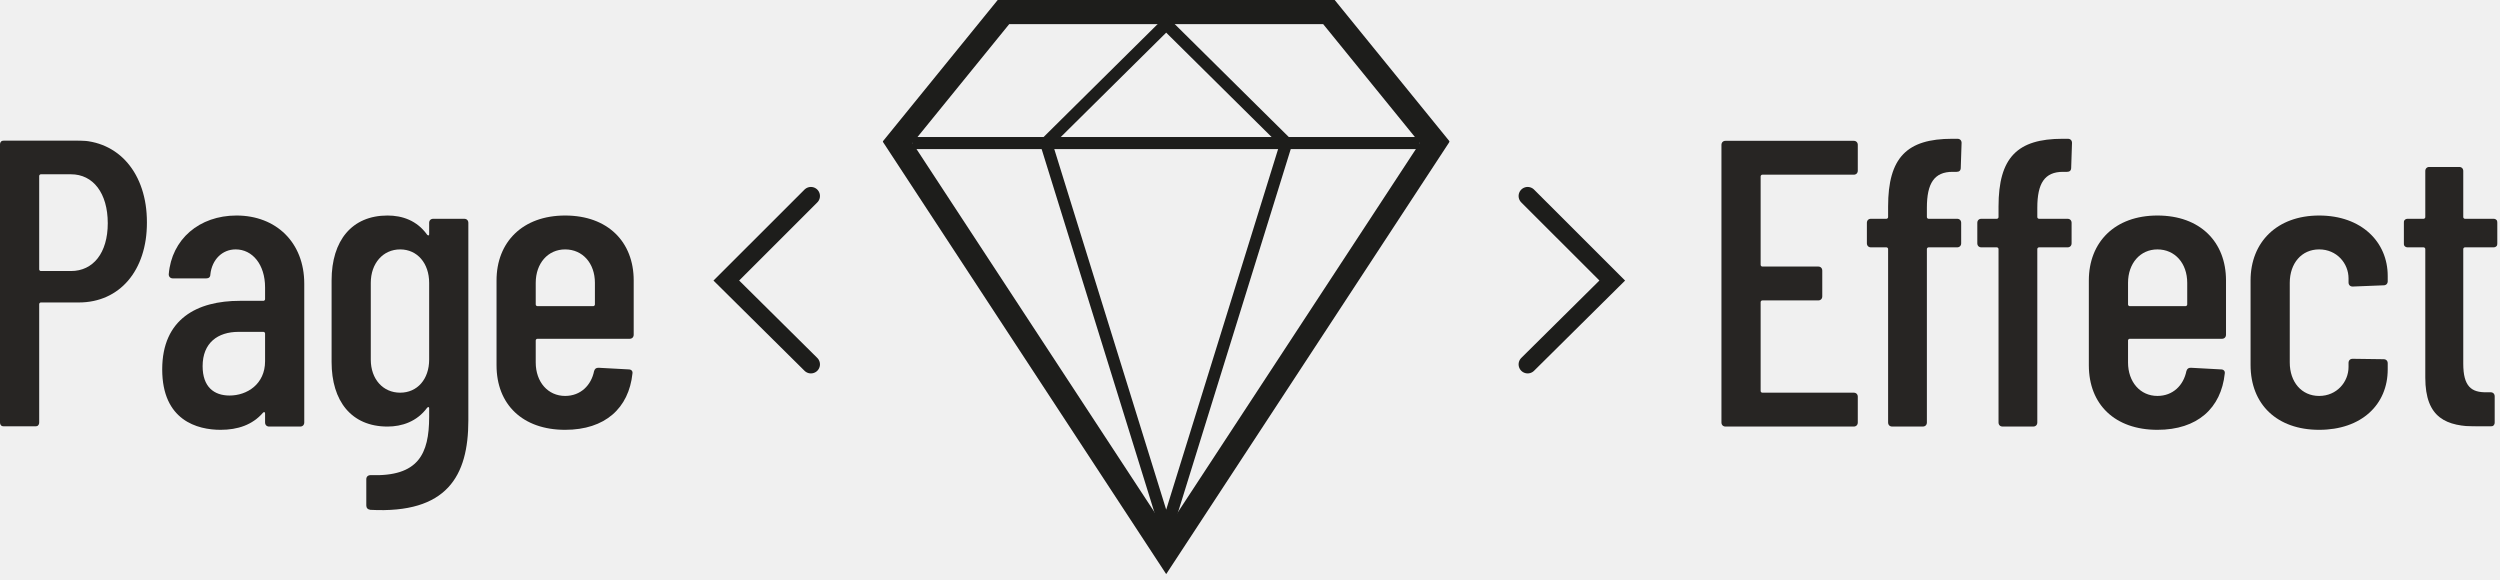
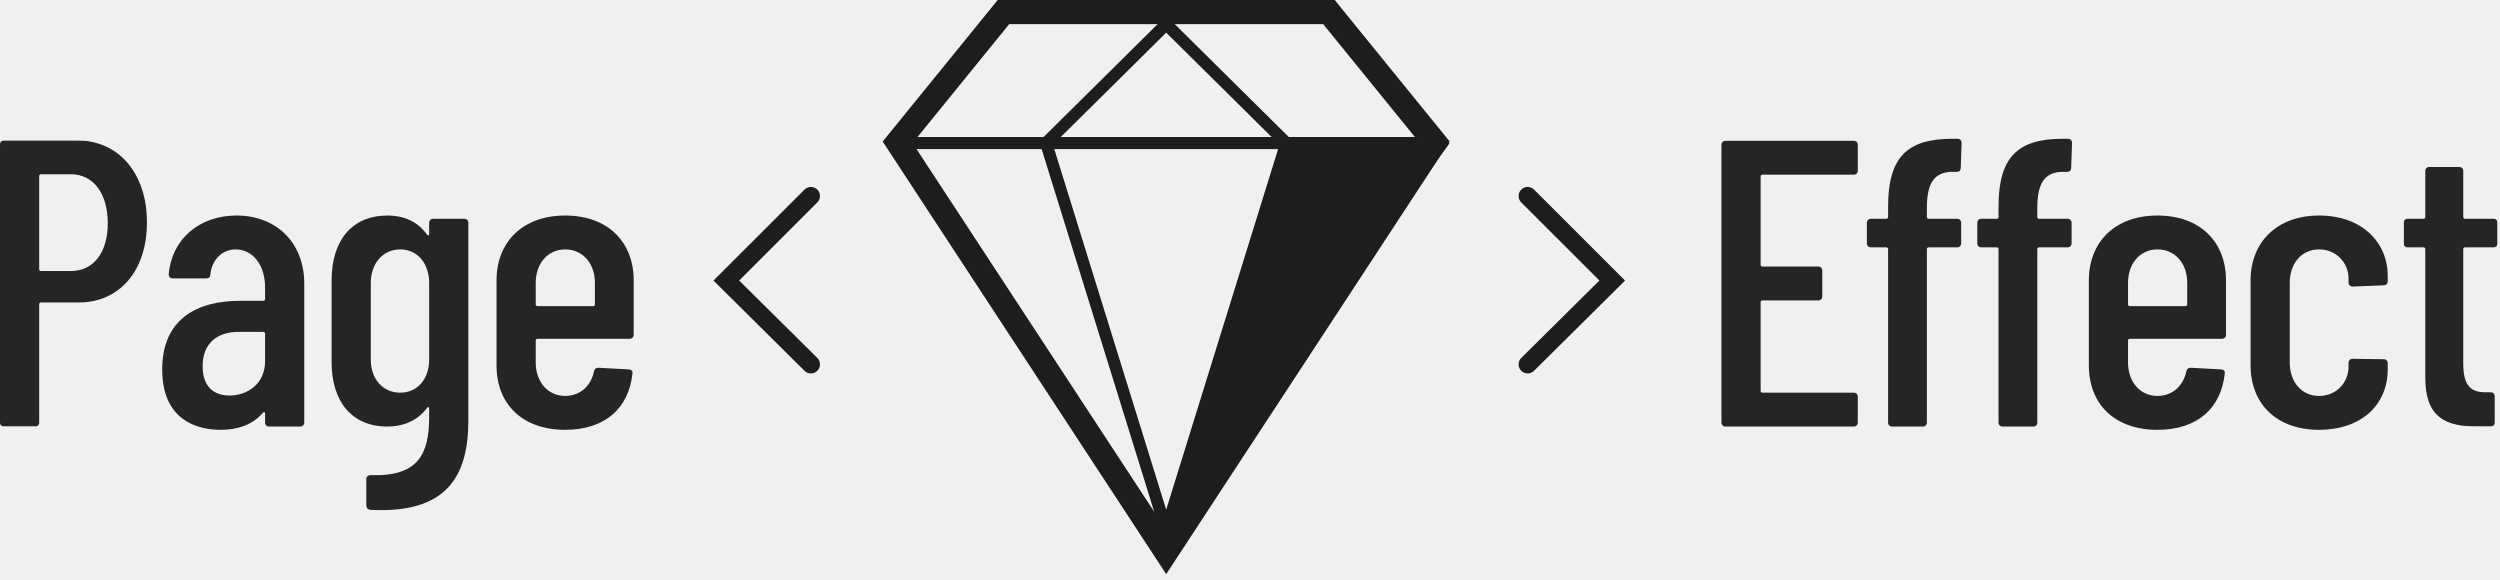
<svg xmlns="http://www.w3.org/2000/svg" width="207" height="48" viewBox="0 0 207 48" fill="none">
-   <g id="Group 35">
-     <path id="Stroke 1" d="M67.143 16.229L60.139 23.229L67.143 30.169" stroke="#1D1D1B" stroke-width="1.5" stroke-linecap="round" />
-     <path id="Stroke 2" d="M126.49 16.229L133.494 23.229L126.49 30.169" stroke="#1D1D1B" stroke-width="1.5" stroke-linecap="round" />
-     <g id="Group 34">
-       <g id="Group 5">
-         <mask id="mask0_0_668" style="mask-type:luminance" maskUnits="userSpaceOnUse" x="0" y="11" width="13" height="25">
-           <path id="Clip 4" fill-rule="evenodd" clip-rule="evenodd" d="M0 11.626H12.168V35.319H0V11.626Z" fill="white" />
-         </mask>
-         <g mask="url(#mask0_0_668)">
-           <path id="Fill 3" fill-rule="evenodd" clip-rule="evenodd" d="M8.923 18.487C8.923 15.986 7.706 14.431 5.881 14.431H3.38C3.313 14.431 3.245 14.499 3.245 14.566V22.306C3.245 22.374 3.313 22.441 3.38 22.441H5.881C7.706 22.441 8.923 20.954 8.923 18.487M12.168 18.419C12.168 22.408 9.903 25.044 6.524 25.044H3.38C3.313 25.044 3.245 25.112 3.245 25.179V34.981C3.245 35.183 3.11 35.319 2.907 35.319H0.339C0.135 35.319 0 35.183 0 34.981V11.964C0 11.761 0.135 11.626 0.339 11.626H6.388C9.836 11.626 12.168 14.364 12.168 18.419" fill="#272523" />
-         </g>
-       </g>
-       <path id="Fill 6" fill-rule="evenodd" clip-rule="evenodd" d="M21.948 29.911V27.613C21.948 27.545 21.881 27.478 21.813 27.478H19.751C18.028 27.478 16.777 28.39 16.777 30.317C16.777 32.04 17.723 32.75 19.008 32.75C20.461 32.75 21.948 31.804 21.948 29.911M25.193 23.489V34.981C25.193 35.183 25.058 35.319 24.855 35.319H22.286C22.083 35.319 21.948 35.183 21.948 34.981V34.237C21.948 34.136 21.881 34.068 21.779 34.17C20.901 35.183 19.684 35.589 18.264 35.589C16.338 35.589 13.431 34.812 13.431 30.587C13.431 26.396 16.338 24.909 19.853 24.909H21.813C21.881 24.909 21.948 24.841 21.948 24.774V23.794C21.948 21.901 20.901 20.65 19.515 20.65C18.399 20.65 17.554 21.495 17.419 22.712C17.419 22.949 17.284 23.05 17.081 23.05H14.31C14.107 23.05 13.972 22.915 13.972 22.712C14.208 19.805 16.507 17.845 19.582 17.845C22.861 17.845 25.193 20.076 25.193 23.489" fill="#272523" />
-       <path id="Fill 8" fill-rule="evenodd" clip-rule="evenodd" d="M35.534 29.776V23.422C35.534 21.799 34.554 20.651 33.134 20.651C31.715 20.651 30.701 21.799 30.701 23.422V29.776C30.701 31.398 31.715 32.514 33.134 32.514C34.554 32.514 35.534 31.398 35.534 29.776M35.872 18.116H38.441C38.643 18.116 38.779 18.25 38.779 18.453V34.812C38.779 39.408 37.021 42.551 30.667 42.214C30.43 42.179 30.329 42.044 30.329 41.842V39.678C30.329 39.475 30.464 39.34 30.701 39.34C34.621 39.475 35.534 37.617 35.534 34.508V33.797C35.534 33.697 35.466 33.663 35.365 33.764C34.52 34.913 33.269 35.319 32.086 35.319C29.078 35.319 27.456 33.19 27.456 29.979V23.218C27.456 19.907 29.146 17.845 32.086 17.845C33.303 17.845 34.52 18.25 35.365 19.433C35.466 19.535 35.534 19.5 35.534 19.399V18.453C35.534 18.25 35.669 18.116 35.872 18.116" fill="#272523" />
-       <path id="Fill 10" fill-rule="evenodd" clip-rule="evenodd" d="M44.358 23.422V25.212C44.358 25.28 44.426 25.349 44.493 25.349H49.124C49.191 25.349 49.259 25.28 49.259 25.212V23.422C49.259 21.799 48.245 20.651 46.792 20.651C45.372 20.651 44.358 21.799 44.358 23.422M52.132 28.052H44.493C44.426 28.052 44.358 28.119 44.358 28.188V30.012C44.358 31.634 45.372 32.783 46.792 32.783C48.076 32.783 48.955 31.904 49.191 30.723C49.259 30.52 49.36 30.451 49.563 30.451L52.064 30.587C52.267 30.587 52.402 30.723 52.368 30.924C52.064 33.797 50.104 35.589 46.792 35.589C43.276 35.589 41.113 33.493 41.113 30.248V23.218C41.113 20.041 43.276 17.845 46.792 17.845C50.34 17.845 52.47 20.041 52.47 23.218V27.713C52.47 27.916 52.335 28.052 52.132 28.052" fill="#272523" />
-       <path id="Fill 12" fill-rule="evenodd" clip-rule="evenodd" d="M153.487 14.465H145.916C145.849 14.465 145.781 14.533 145.781 14.6V21.934C145.781 22.002 145.849 22.07 145.916 22.07H150.547C150.75 22.07 150.884 22.205 150.884 22.408V24.537C150.884 24.74 150.75 24.875 150.547 24.875H145.916C145.849 24.875 145.781 24.943 145.781 25.01V32.378C145.781 32.446 145.849 32.513 145.916 32.513H153.487C153.69 32.513 153.825 32.648 153.825 32.851V34.981C153.825 35.183 153.69 35.319 153.487 35.319H142.875C142.672 35.319 142.536 35.183 142.536 34.981V11.998C142.536 11.795 142.672 11.66 142.875 11.66H153.487C153.69 11.66 153.825 11.795 153.825 11.998V14.127C153.825 14.33 153.69 14.465 153.487 14.465" fill="#272523" />
-       <path id="Fill 14" fill-rule="evenodd" clip-rule="evenodd" d="M159.546 17.98C159.546 18.047 159.614 18.115 159.681 18.115H162.047C162.25 18.115 162.385 18.25 162.385 18.453V20.143C162.385 20.346 162.25 20.481 162.047 20.481H159.681C159.614 20.481 159.546 20.549 159.546 20.616V34.98C159.546 35.183 159.411 35.318 159.208 35.318H156.673C156.47 35.318 156.335 35.183 156.335 34.98V20.616C156.335 20.549 156.268 20.481 156.2 20.481H154.916C154.713 20.481 154.578 20.346 154.578 20.143V18.453C154.578 18.25 154.713 18.115 154.916 18.115H156.2C156.268 18.115 156.335 18.047 156.335 17.98V17.101C156.335 13.045 157.89 11.491 161.642 11.491H162.081C162.284 11.491 162.419 11.626 162.419 11.829L162.351 13.89C162.351 14.127 162.216 14.228 162.013 14.228H161.675C160.154 14.228 159.546 15.175 159.546 17.202V17.98Z" fill="#272523" />
-       <path id="Fill 16" fill-rule="evenodd" clip-rule="evenodd" d="M168.689 17.98C168.689 18.047 168.757 18.115 168.824 18.115H171.19C171.393 18.115 171.528 18.25 171.528 18.453V20.143C171.528 20.346 171.393 20.481 171.19 20.481H168.824C168.757 20.481 168.689 20.549 168.689 20.616V34.98C168.689 35.183 168.554 35.318 168.351 35.318H165.816C165.613 35.318 165.478 35.183 165.478 34.98V20.616C165.478 20.549 165.411 20.481 165.343 20.481H164.059C163.856 20.481 163.721 20.346 163.721 20.143V18.453C163.721 18.25 163.856 18.115 164.059 18.115H165.343C165.411 18.115 165.478 18.047 165.478 17.98V17.101C165.478 13.045 167.033 11.491 170.785 11.491H171.224C171.427 11.491 171.562 11.626 171.562 11.829L171.494 13.89C171.494 14.127 171.359 14.228 171.156 14.228H170.818C169.297 14.228 168.689 15.175 168.689 17.202V17.98Z" fill="#272523" />
-       <path id="Fill 18" fill-rule="evenodd" clip-rule="evenodd" d="M176.201 23.422V25.212C176.201 25.28 176.269 25.349 176.336 25.349H180.967C181.034 25.349 181.102 25.28 181.102 25.212V23.422C181.102 21.799 180.088 20.651 178.635 20.651C177.215 20.651 176.201 21.799 176.201 23.422M183.975 28.052H176.336C176.269 28.052 176.201 28.119 176.201 28.188V30.012C176.201 31.634 177.215 32.783 178.635 32.783C179.919 32.783 180.798 31.904 181.034 30.723C181.102 30.52 181.203 30.451 181.406 30.451L183.907 30.587C184.11 30.587 184.245 30.723 184.211 30.924C183.907 33.797 181.947 35.589 178.635 35.589C175.119 35.589 172.956 33.493 172.956 30.248V23.218C172.956 20.041 175.119 17.845 178.635 17.845C182.183 17.845 184.313 20.041 184.313 23.218V27.713C184.313 27.916 184.178 28.052 183.975 28.052" fill="#272523" />
-       <path id="Fill 20" fill-rule="evenodd" clip-rule="evenodd" d="M186.347 30.215V23.219C186.347 20.042 188.544 17.845 192.025 17.845C195.54 17.845 197.703 20.042 197.703 22.847V23.286C197.703 23.489 197.568 23.624 197.366 23.624L194.797 23.726C194.594 23.726 194.459 23.59 194.459 23.388V23.05C194.459 21.799 193.479 20.65 192.025 20.65C190.572 20.65 189.592 21.799 189.592 23.422V30.012C189.592 31.634 190.572 32.784 192.025 32.784C193.479 32.784 194.459 31.634 194.459 30.384V30.046C194.459 29.843 194.594 29.708 194.797 29.708L197.366 29.742C197.568 29.742 197.703 29.877 197.703 30.08V30.587C197.703 33.493 195.54 35.589 192.025 35.589C188.544 35.589 186.347 33.493 186.347 30.215" fill="#272523" />
-       <g id="Group 24">
-         <mask id="mask1_0_668" style="mask-type:luminance" maskUnits="userSpaceOnUse" x="199" y="13" width="8" height="23">
-           <path id="Clip 23" fill-rule="evenodd" clip-rule="evenodd" d="M199.023 13.823H206.797V35.318H199.023V13.823Z" fill="white" />
-         </mask>
-         <g mask="url(#mask1_0_668)">
-           <path id="Fill 22" fill-rule="evenodd" clip-rule="evenodd" d="M206.459 20.481H204.093C204.025 20.481 203.958 20.549 203.958 20.616V30.114C203.958 32.006 204.634 32.513 205.918 32.479H206.222C206.425 32.479 206.56 32.615 206.56 32.817V34.981C206.56 35.183 206.425 35.318 206.222 35.318H205.174C202.572 35.318 200.814 34.642 200.814 31.262V20.616C200.814 20.549 200.747 20.481 200.679 20.481H199.361C199.158 20.481 199.023 20.346 199.023 20.143V18.453C199.023 18.25 199.158 18.115 199.361 18.115H200.679C200.747 18.115 200.814 18.047 200.814 17.98V14.161C200.814 13.958 200.95 13.823 201.152 13.823H203.62C203.822 13.823 203.958 13.958 203.958 14.161V17.98C203.958 18.047 204.025 18.115 204.093 18.115H206.459C206.662 18.115 206.797 18.25 206.797 18.453V20.143C206.797 20.346 206.662 20.481 206.459 20.481" fill="#272523" />
-         </g>
-       </g>
-       <path id="Stroke 25" d="M106.505 11.845L96.561 43.887L86.616 11.845" stroke="#1D1D1B" />
-       <path id="Stroke 27" d="M75.561 11.845H117.561" stroke="#1D1D1B" />
-       <g id="Group 31">
-         <mask id="mask2_0_668" style="mask-type:luminance" maskUnits="userSpaceOnUse" x="73" y="0" width="48" height="48">
-           <path id="Clip 30" fill-rule="evenodd" clip-rule="evenodd" d="M73.087 0H120.035V47.536H73.087V0Z" fill="white" />
-         </mask>
-         <g mask="url(#mask2_0_668)">
-           <path id="Fill 29" fill-rule="evenodd" clip-rule="evenodd" d="M110.513 -0H109.561H83.561H82.609L82.009 0.739L74.009 10.584L73.087 11.719L73.888 12.942L94.888 44.984L96.561 47.536L98.234 44.984L119.234 12.942L120.035 11.719L119.113 10.584L111.113 0.739L110.513 -0ZM109.561 2L117.561 11.846L96.561 43.888L75.561 11.846L83.561 2H109.561Z" fill="#1D1D1B" />
-         </g>
-       </g>
-       <path id="Stroke 32" d="M86.616 11.845L96.56 1.999L106.505 11.845" stroke="#1D1D1B" />
-     </g>
+   <path d="M67.143 16.229L60.139 23.229L67.143 30.169" stroke="#1D1D1B" stroke-width="1.5" stroke-linecap="round" />
+   <path d="M126.49 16.229L133.494 23.229L126.49 30.169" stroke="#1D1D1B" stroke-width="1.5" stroke-linecap="round" />
+   <mask id="mask0_0_1204" style="mask-type:luminance" maskUnits="userSpaceOnUse" x="0" y="11" width="13" height="25">
+     <path fill-rule="evenodd" clip-rule="evenodd" d="M0 11.626H12.168V35.319H0V11.626Z" fill="white" />
+   </mask>
+   <g mask="url(#mask0_0_1204)">
+     <path fill-rule="evenodd" clip-rule="evenodd" d="M8.923 18.487C8.923 15.986 7.706 14.431 5.881 14.431H3.38C3.313 14.431 3.245 14.499 3.245 14.566V22.306C3.245 22.374 3.313 22.441 3.38 22.441H5.881C7.706 22.441 8.923 20.954 8.923 18.487M12.168 18.419C12.168 22.408 9.903 25.044 6.524 25.044H3.38C3.313 25.044 3.245 25.112 3.245 25.179V34.981C3.245 35.183 3.11 35.319 2.907 35.319H0.339C0.135 35.319 0 35.183 0 34.981V11.964C0 11.761 0.135 11.626 0.339 11.626H6.388C9.836 11.626 12.168 14.364 12.168 18.419" fill="#272523" />
  </g>
+   <path fill-rule="evenodd" clip-rule="evenodd" d="M21.948 29.911V27.613C21.948 27.545 21.881 27.478 21.813 27.478H19.751C18.028 27.478 16.777 28.39 16.777 30.317C16.777 32.04 17.723 32.75 19.008 32.75C20.461 32.75 21.948 31.804 21.948 29.911M25.193 23.489V34.981C25.193 35.183 25.058 35.319 24.855 35.319H22.286C22.083 35.319 21.948 35.183 21.948 34.981V34.237C21.948 34.136 21.881 34.068 21.779 34.17C20.901 35.183 19.684 35.589 18.264 35.589C16.338 35.589 13.431 34.812 13.431 30.587C13.431 26.396 16.338 24.909 19.853 24.909H21.813C21.881 24.909 21.948 24.841 21.948 24.774V23.794C21.948 21.901 20.901 20.65 19.515 20.65C18.399 20.65 17.554 21.495 17.419 22.712C17.419 22.949 17.284 23.05 17.081 23.05H14.31C14.107 23.05 13.972 22.915 13.972 22.712C14.208 19.805 16.507 17.845 19.582 17.845C22.861 17.845 25.193 20.076 25.193 23.489" fill="#272523" />
+   <path fill-rule="evenodd" clip-rule="evenodd" d="M35.534 29.776V23.422C35.534 21.799 34.554 20.651 33.134 20.651C31.715 20.651 30.701 21.799 30.701 23.422V29.776C30.701 31.398 31.715 32.514 33.134 32.514C34.554 32.514 35.534 31.398 35.534 29.776M35.872 18.116H38.441C38.643 18.116 38.779 18.25 38.779 18.453V34.812C38.779 39.408 37.021 42.551 30.667 42.214C30.43 42.179 30.329 42.044 30.329 41.842V39.678C30.329 39.475 30.464 39.34 30.701 39.34C34.621 39.475 35.534 37.617 35.534 34.508V33.797C35.534 33.697 35.466 33.663 35.365 33.764C34.52 34.913 33.269 35.319 32.086 35.319C29.078 35.319 27.456 33.19 27.456 29.979V23.218C27.456 19.907 29.146 17.845 32.086 17.845C33.303 17.845 34.52 18.25 35.365 19.433C35.466 19.535 35.534 19.5 35.534 19.399V18.453C35.534 18.25 35.669 18.116 35.872 18.116" fill="#272523" />
+   <path fill-rule="evenodd" clip-rule="evenodd" d="M44.358 23.422V25.212C44.358 25.28 44.426 25.349 44.493 25.349H49.124C49.191 25.349 49.259 25.28 49.259 25.212V23.422C49.259 21.799 48.245 20.651 46.792 20.651C45.372 20.651 44.358 21.799 44.358 23.422M52.132 28.052H44.493C44.426 28.052 44.358 28.119 44.358 28.188V30.012C44.358 31.634 45.372 32.783 46.792 32.783C48.076 32.783 48.955 31.904 49.191 30.723C49.259 30.52 49.36 30.451 49.563 30.451L52.064 30.587C52.267 30.587 52.402 30.723 52.368 30.924C52.064 33.797 50.104 35.589 46.792 35.589C43.276 35.589 41.113 33.493 41.113 30.248V23.218C41.113 20.041 43.276 17.845 46.792 17.845C50.34 17.845 52.47 20.041 52.47 23.218V27.713C52.47 27.916 52.335 28.052 52.132 28.052" fill="#272523" />
+   <path fill-rule="evenodd" clip-rule="evenodd" d="M153.487 14.465H145.916C145.849 14.465 145.781 14.533 145.781 14.6V21.934C145.781 22.002 145.849 22.07 145.916 22.07H150.547C150.75 22.07 150.884 22.205 150.884 22.408V24.537C150.884 24.74 150.75 24.875 150.547 24.875H145.916C145.849 24.875 145.781 24.943 145.781 25.01V32.378C145.781 32.446 145.849 32.513 145.916 32.513H153.487C153.69 32.513 153.825 32.648 153.825 32.851V34.981C153.825 35.183 153.69 35.319 153.487 35.319H142.875C142.672 35.319 142.536 35.183 142.536 34.981V11.998C142.536 11.795 142.672 11.66 142.875 11.66H153.487C153.69 11.66 153.825 11.795 153.825 11.998V14.127C153.825 14.33 153.69 14.465 153.487 14.465" fill="#272523" />
+   <path fill-rule="evenodd" clip-rule="evenodd" d="M159.546 17.98C159.546 18.047 159.614 18.115 159.681 18.115H162.047C162.25 18.115 162.385 18.25 162.385 18.453V20.143C162.385 20.346 162.25 20.481 162.047 20.481H159.681C159.614 20.481 159.546 20.549 159.546 20.616V34.98C159.546 35.183 159.411 35.318 159.208 35.318H156.673C156.47 35.318 156.335 35.183 156.335 34.98V20.616C156.335 20.549 156.268 20.481 156.2 20.481H154.916C154.713 20.481 154.578 20.346 154.578 20.143V18.453C154.578 18.25 154.713 18.115 154.916 18.115H156.2C156.268 18.115 156.335 18.047 156.335 17.98V17.101C156.335 13.045 157.89 11.491 161.642 11.491H162.081C162.284 11.491 162.419 11.626 162.419 11.829L162.351 13.89C162.351 14.127 162.216 14.228 162.013 14.228H161.675C160.154 14.228 159.546 15.175 159.546 17.202V17.98Z" fill="#272523" />
+   <path fill-rule="evenodd" clip-rule="evenodd" d="M168.689 17.98C168.689 18.047 168.757 18.115 168.824 18.115H171.19C171.393 18.115 171.528 18.25 171.528 18.453V20.143C171.528 20.346 171.393 20.481 171.19 20.481H168.824C168.757 20.481 168.689 20.549 168.689 20.616V34.98C168.689 35.183 168.554 35.318 168.351 35.318H165.816C165.613 35.318 165.478 35.183 165.478 34.98V20.616C165.478 20.549 165.411 20.481 165.343 20.481H164.059C163.856 20.481 163.721 20.346 163.721 20.143V18.453C163.721 18.25 163.856 18.115 164.059 18.115H165.343C165.411 18.115 165.478 18.047 165.478 17.98V17.101C165.478 13.045 167.033 11.491 170.785 11.491H171.224C171.427 11.491 171.562 11.626 171.562 11.829L171.494 13.89C171.494 14.127 171.359 14.228 171.156 14.228H170.818C169.297 14.228 168.689 15.175 168.689 17.202V17.98Z" fill="#272523" />
+   <path fill-rule="evenodd" clip-rule="evenodd" d="M176.201 23.422V25.212C176.201 25.28 176.269 25.349 176.336 25.349H180.967C181.034 25.349 181.102 25.28 181.102 25.212V23.422C181.102 21.799 180.088 20.651 178.635 20.651C177.215 20.651 176.201 21.799 176.201 23.422M183.975 28.052H176.336C176.269 28.052 176.201 28.119 176.201 28.188V30.012C176.201 31.634 177.215 32.783 178.635 32.783C179.919 32.783 180.798 31.904 181.034 30.723C181.102 30.52 181.203 30.451 181.406 30.451L183.907 30.587C184.11 30.587 184.245 30.723 184.211 30.924C183.907 33.797 181.947 35.589 178.635 35.589C175.119 35.589 172.956 33.493 172.956 30.248V23.218C172.956 20.041 175.119 17.845 178.635 17.845C182.183 17.845 184.313 20.041 184.313 23.218V27.713C184.313 27.916 184.178 28.052 183.975 28.052" fill="#272523" />
+   <path fill-rule="evenodd" clip-rule="evenodd" d="M186.347 30.215V23.219C186.347 20.042 188.544 17.845 192.025 17.845C195.54 17.845 197.703 20.042 197.703 22.847V23.286C197.703 23.489 197.568 23.624 197.366 23.624L194.797 23.726C194.594 23.726 194.459 23.59 194.459 23.388V23.05C194.459 21.799 193.479 20.65 192.025 20.65C190.572 20.65 189.592 21.799 189.592 23.422V30.012C189.592 31.634 190.572 32.784 192.025 32.784C193.479 32.784 194.459 31.634 194.459 30.384V30.046C194.459 29.843 194.594 29.708 194.797 29.708L197.366 29.742C197.568 29.742 197.703 29.877 197.703 30.08V30.587C197.703 33.493 195.54 35.589 192.025 35.589C188.544 35.589 186.347 33.493 186.347 30.215" fill="#272523" />
+   <mask id="mask1_0_1204" style="mask-type:luminance" maskUnits="userSpaceOnUse" x="199" y="13" width="8" height="23">
+     <path fill-rule="evenodd" clip-rule="evenodd" d="M199.023 13.823H206.797V35.318H199.023V13.823Z" fill="white" />
+   </mask>
+   <g mask="url(#mask1_0_1204)">
+     <path fill-rule="evenodd" clip-rule="evenodd" d="M206.459 20.481H204.093C204.025 20.481 203.958 20.549 203.958 20.616V30.114C203.958 32.006 204.634 32.513 205.918 32.479H206.222C206.425 32.479 206.56 32.615 206.56 32.817V34.981C206.56 35.183 206.425 35.318 206.222 35.318H205.174C202.572 35.318 200.814 34.642 200.814 31.262V20.616C200.814 20.549 200.747 20.481 200.679 20.481H199.361C199.158 20.481 199.023 20.346 199.023 20.143V18.453C199.023 18.25 199.158 18.115 199.361 18.115H200.679C200.747 18.115 200.814 18.047 200.814 17.98V14.161C200.814 13.958 200.95 13.823 201.152 13.823H203.62C203.822 13.823 203.958 13.958 203.958 14.161V17.98C203.958 18.047 204.025 18.115 204.093 18.115H206.459C206.662 18.115 206.797 18.25 206.797 18.453V20.143C206.797 20.346 206.662 20.481 206.459 20.481" fill="#272523" />
+   </g>
+   <path d="M106.505 11.845L96.561 43.887L86.616 11.845" stroke="#1D1D1B" />
+   <path d="M75.561 11.845H117.561" stroke="#1D1D1B" />
+   <mask id="mask2_0_1204" style="mask-type:luminance" maskUnits="userSpaceOnUse" x="73" y="0" width="48" height="48">
+     <path fill-rule="evenodd" clip-rule="evenodd" d="M73.087 0H120.035V47.536H73.087V0Z" fill="white" />
+   </mask>
+   <g mask="url(#mask2_0_1204)">
+     <path fill-rule="evenodd" clip-rule="evenodd" d="M110.513 -0H109.561H83.561H82.609L82.009 0.739L74.009 10.584L73.087 11.719L73.888 12.942L94.888 44.984L96.561 47.536L98.234 44.984L119.234 12.942L120.035 11.719L119.113 10.584L111.113 0.739L110.513 -0ZM109.561 2L117.561 11.846L96.561 43.888L75.561 11.846L83.561 2H109.561Z" fill="#1D1D1B" />
+     <path fill-rule="evenodd" clip-rule="evenodd" d="M106.506 11.845L96.561 43.888L120.035 11.845L106.506 11.845Z" fill="#1D1D1B" />
+   </g>
+   <path d="M86.616 11.845L96.56 1.999L106.505 11.845" stroke="#1D1D1B" />
</svg>
